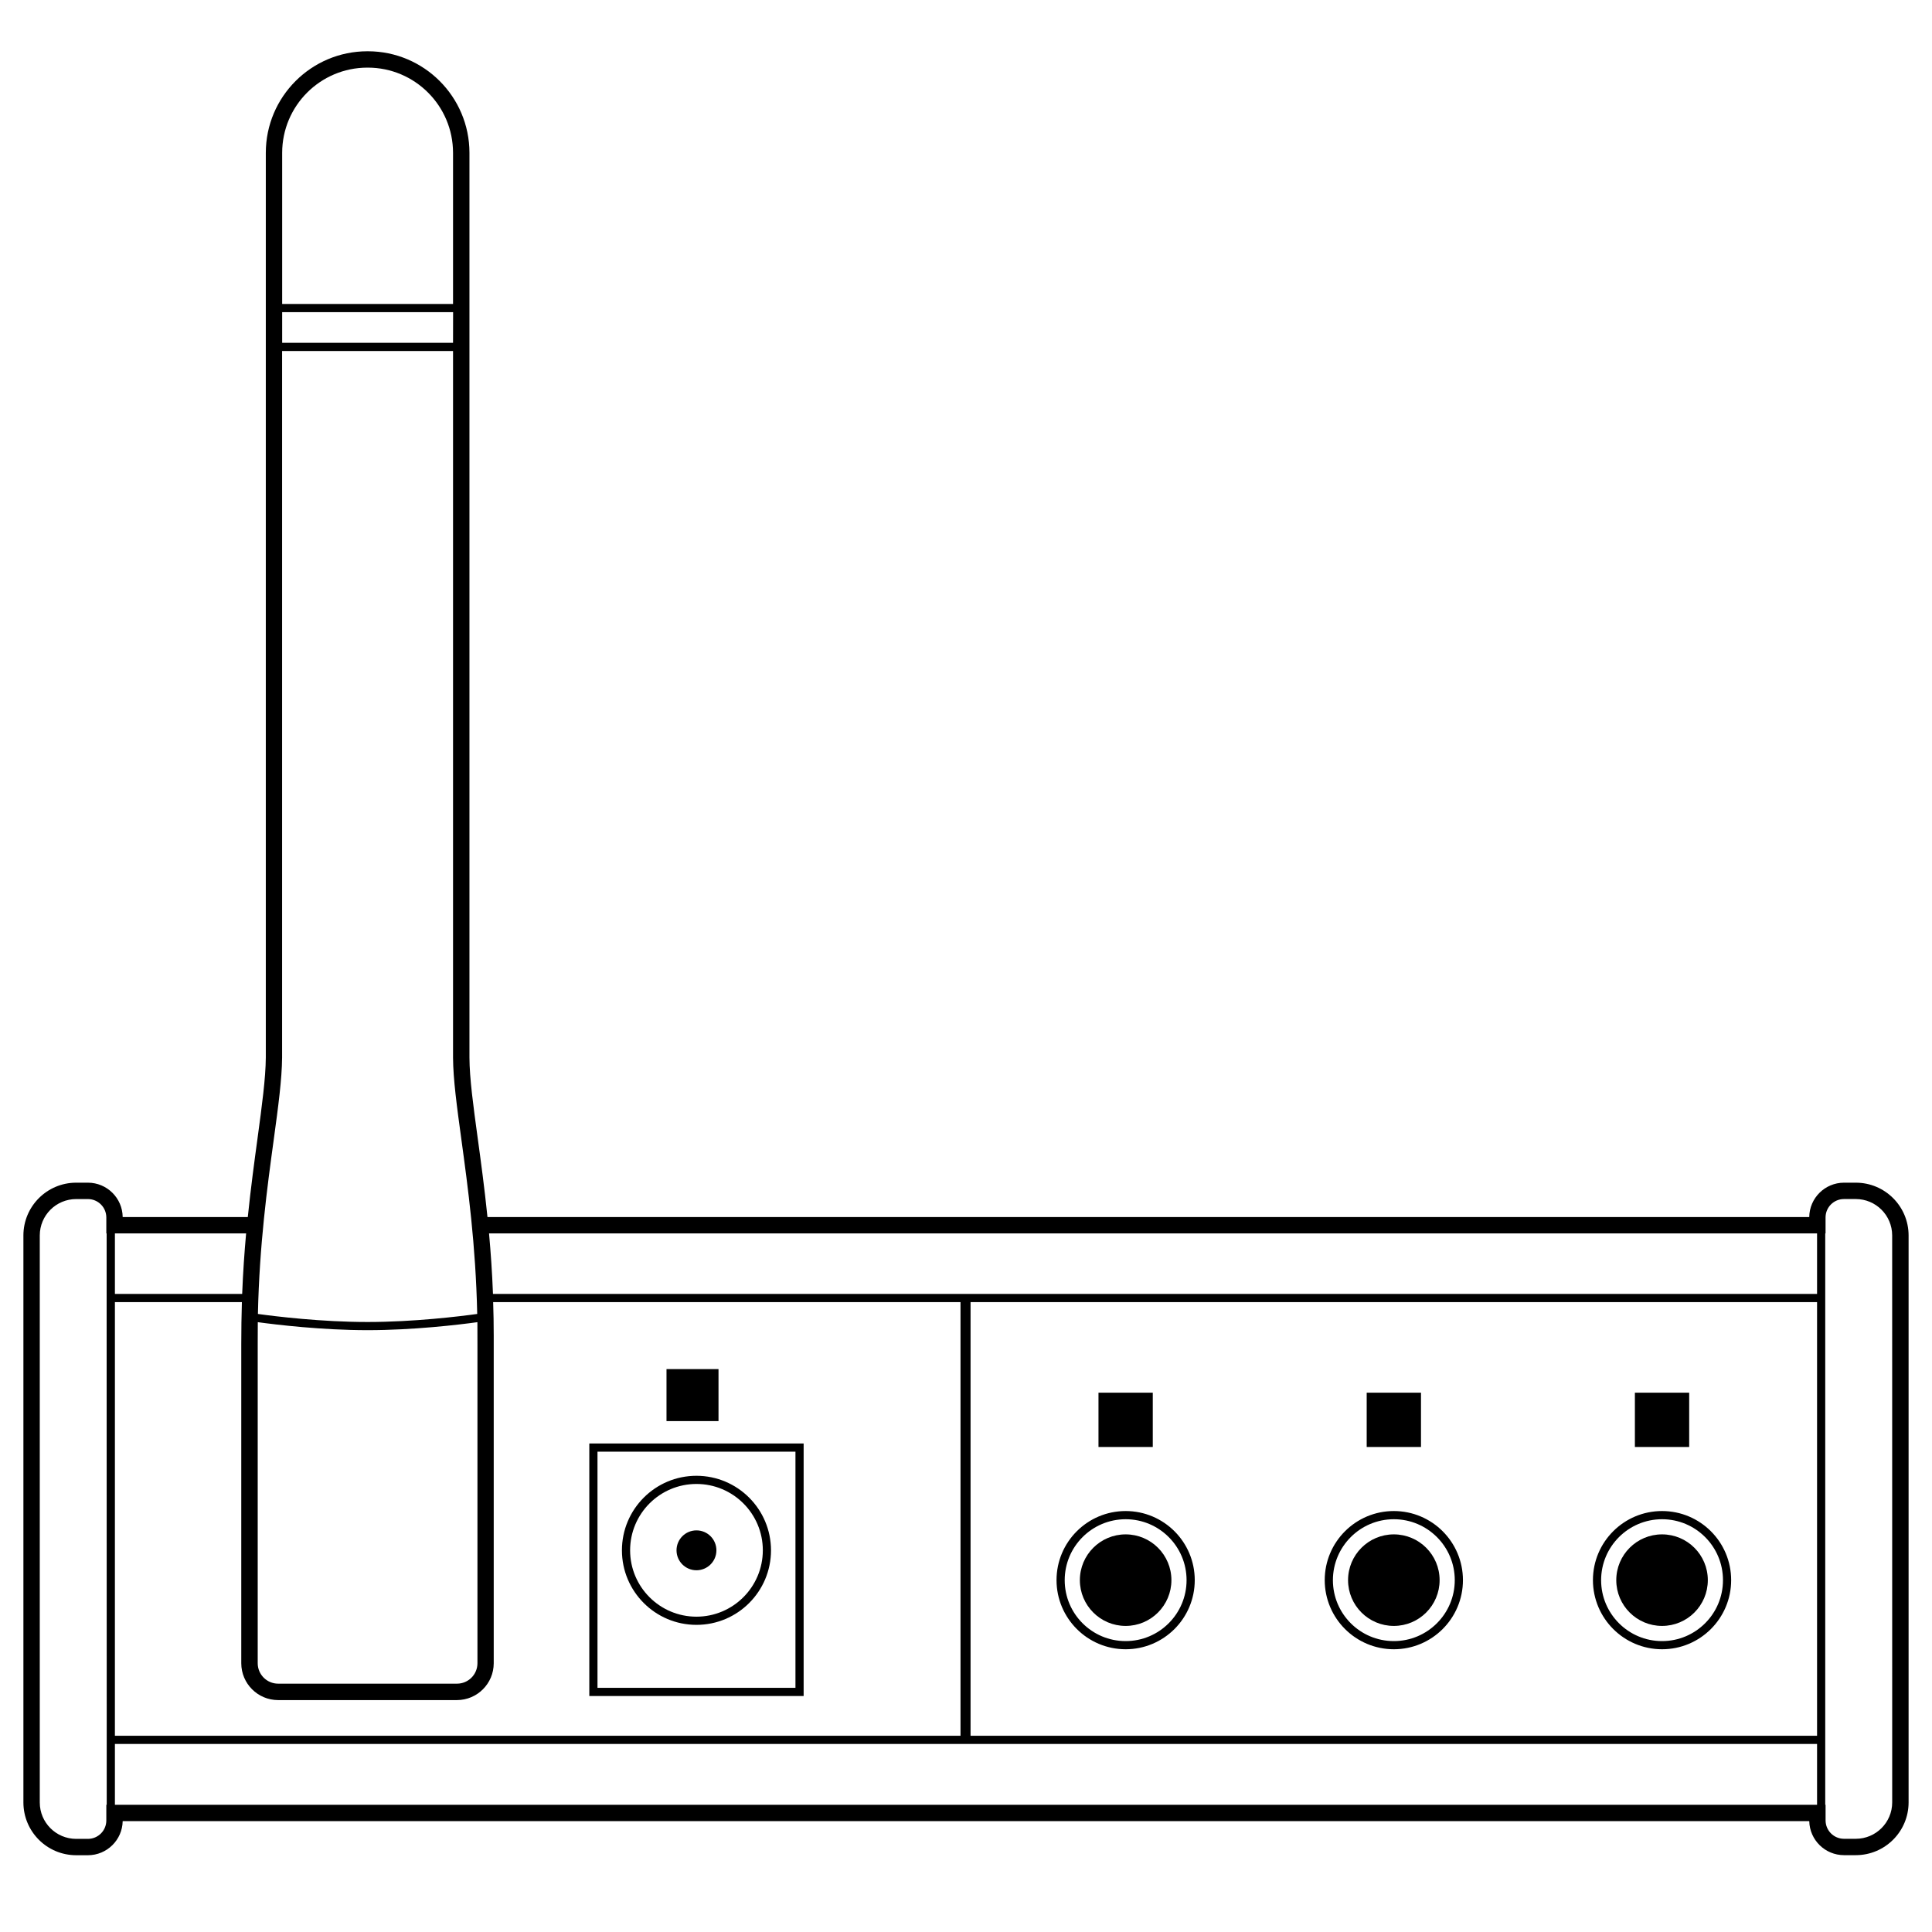
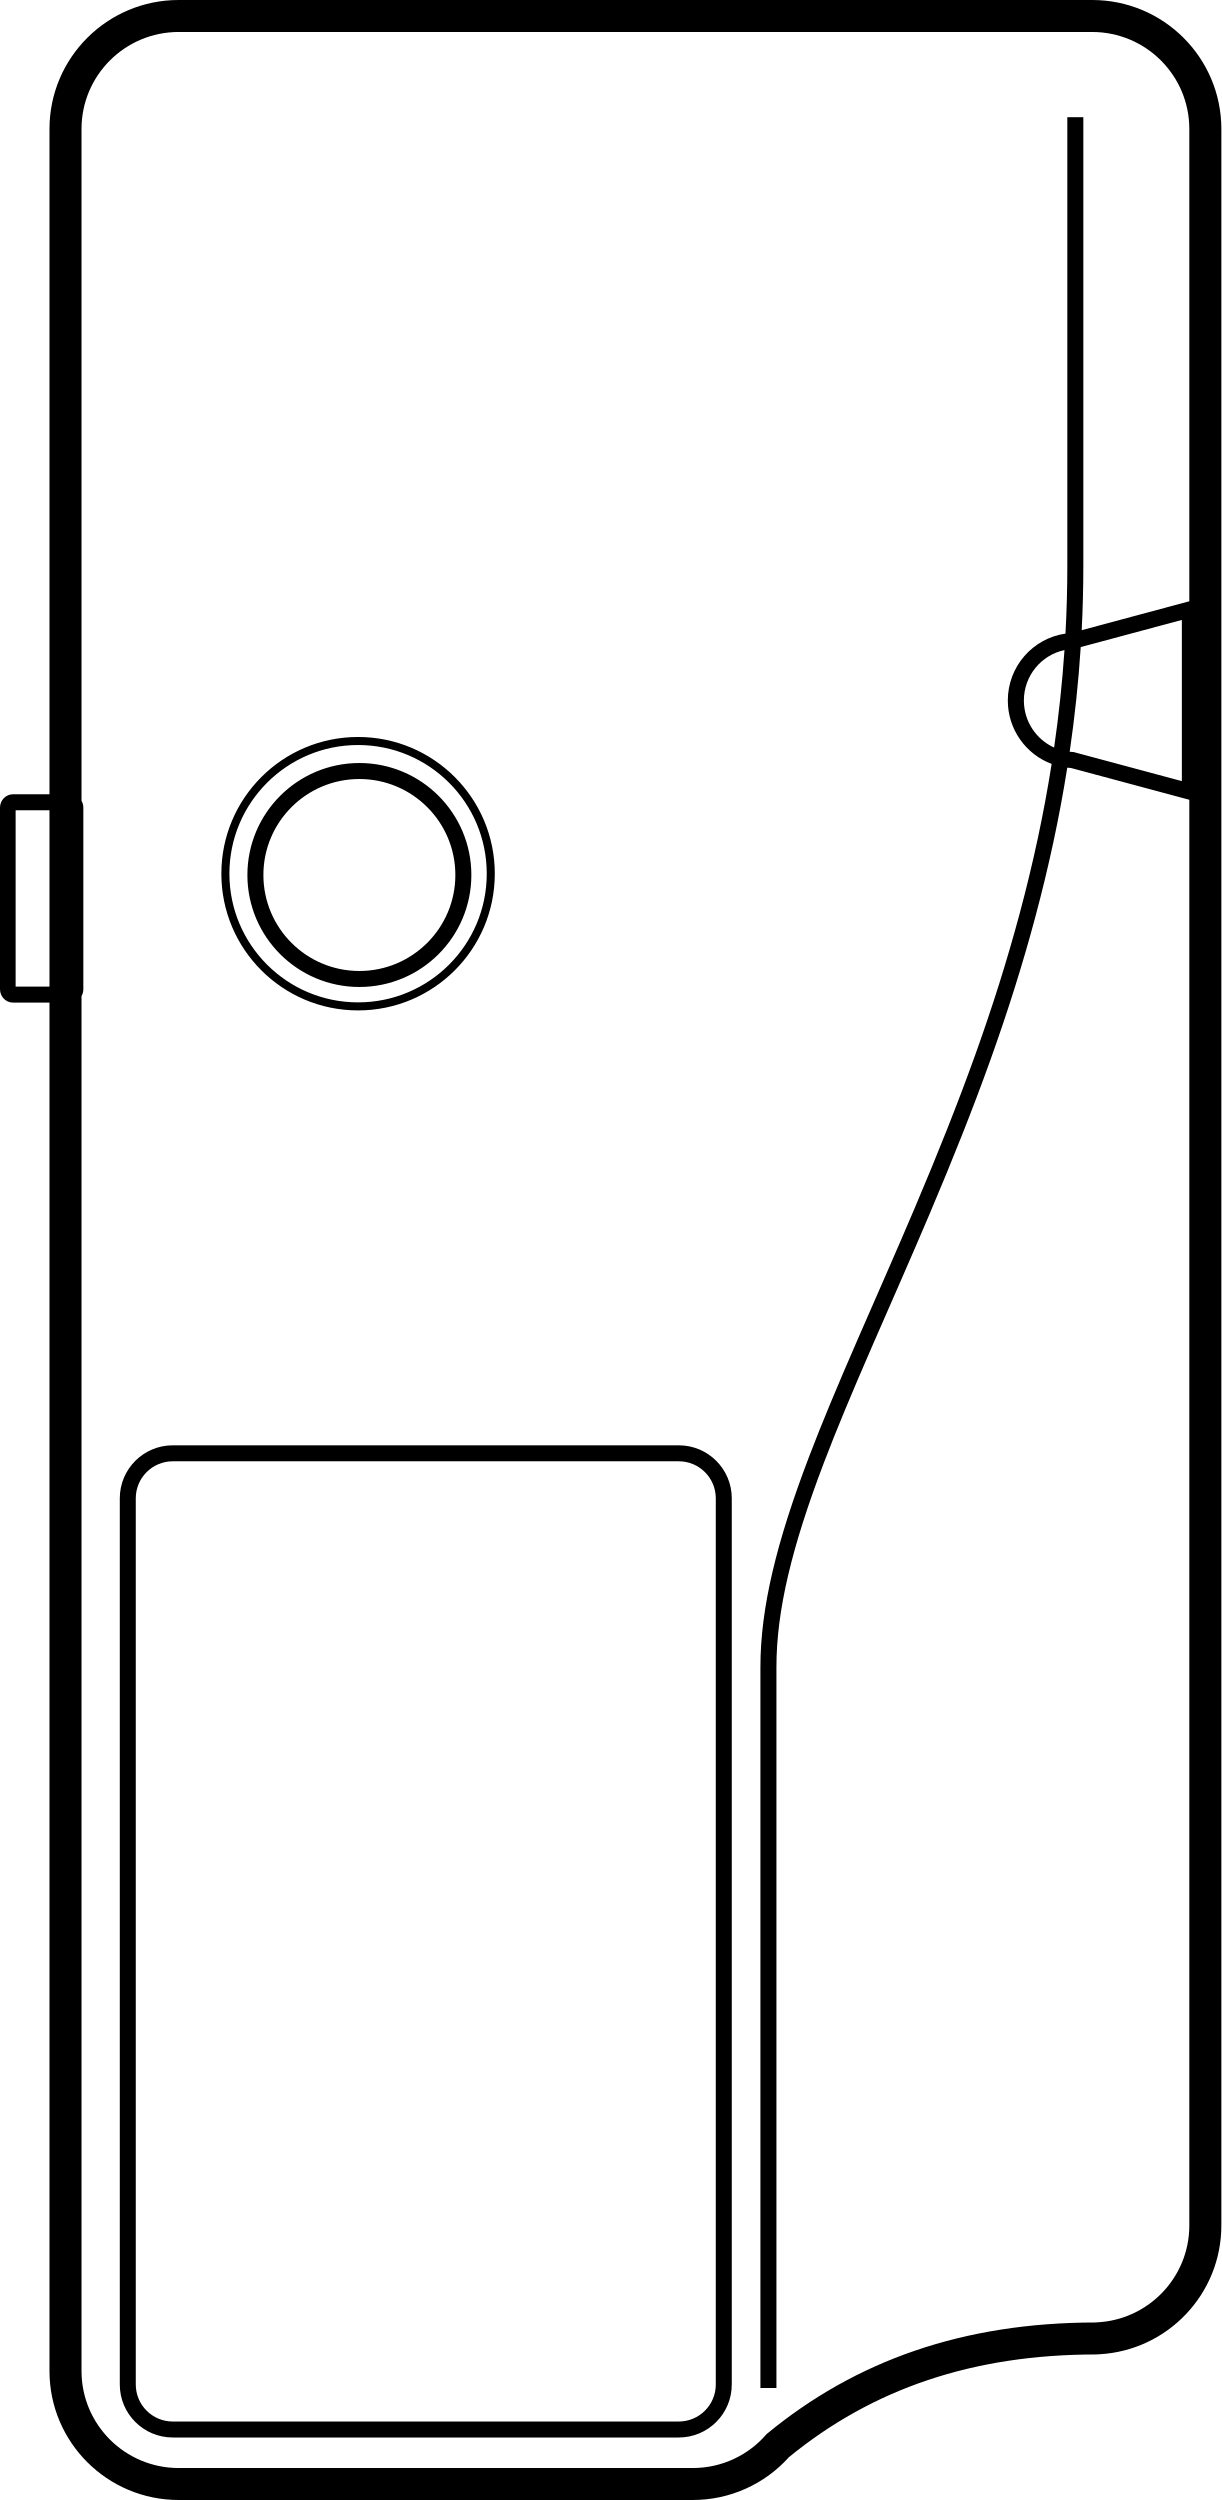
- <svg xmlns="http://www.w3.org/2000/svg" id="Layer_1" data-name="Layer 1" viewBox="0 0 1417.32 1417.32">
-   <path d="M432.32,1244.2H589.55V1058.94H432.32Zm6-179.25H583.55V1238.2H438.32Z" />
-   <path d="M510.93,1082.64a54.68,54.68,0,1,0,54.68,54.68A54.74,54.74,0,0,0,510.93,1082.64Zm0,103.36a48.68,48.68,0,1,1,48.68-48.68A48.74,48.74,0,0,1,510.93,1186Z" />
-   <circle cx="510.93" cy="1137.32" r="14.63" />
-   <rect x="488.95" y="1004.37" width="38.15" height="38.15" />
-   <path d="M1361.46,867.62h-8.7a25.52,25.52,0,0,0-25.49,25.21H357.61c-2.19-21.42-4.83-40.8-7.22-58.3-3.19-23.36-5.94-43.53-6-58.74V112.08a74.56,74.56,0,0,0-74.47-74.47h-.45A74.56,74.56,0,0,0,195,112.08V775.75c-.1,15.25-2.85,35.42-6,58.78-2.39,17.5-5,36.88-7.22,58.3H90a25.52,25.52,0,0,0-25.49-25.21h-8.7A38.73,38.73,0,0,0,17.17,906.3v416A38.73,38.73,0,0,0,55.86,1361h8.7A25.52,25.52,0,0,0,90,1336H1327.28a25.52,25.52,0,0,0,25.49,24.95h8.7a38.73,38.73,0,0,0,38.68-38.68v-416A38.73,38.73,0,0,0,1361.46,867.62ZM78.29,1273.36h0V1324H78v11.45A13.51,13.51,0,0,1,64.56,1349h-8.7a26.71,26.71,0,0,1-26.68-26.68v-416a26.71,26.71,0,0,1,26.68-26.68h8.7A13.51,13.51,0,0,1,78,893.11v11.72h.23v50.39h0ZM1333,904.83v44.38H361.65c-.61-15.65-1.63-30.42-2.89-44.38Zm0,368.53H712V955.22h621ZM350.26,985.95l0,6h0v228.19a15,15,0,0,1-15,15H204.06a15,15,0,0,1-15-15V985.95q-.05-8.14.06-16c13.59,1.85,46.86,5.86,80.55,5.86s67-4,80.55-5.86Q350.31,977.82,350.26,985.95ZM332.35,251.5H207V229h125.4ZM269.43,49.61h.45a62.55,62.55,0,0,1,62.47,62.47V223H207V112.08A62.55,62.55,0,0,1,269.43,49.61ZM200.8,836.15c3.38-24.75,6-44.3,6.15-60.36V257.5h125.4V775.82c.1,16,2.77,35.58,6.15,60.33,4.74,34.73,10.5,76.9,11.59,127.77-12.92,1.78-46.46,5.9-80.44,5.9s-67.51-4.12-80.44-5.9C190.31,913.05,196.06,870.88,200.8,836.15ZM84.3,904.83h96.25c-1.26,14-2.28,28.73-2.89,44.38H84.3Zm0,50.39h93.15Q177,970.09,177,986v234.19a27.05,27.05,0,0,0,27,27h131.2a27.05,27.05,0,0,0,27-27V980h0q0-12.73-.42-24.77H704.63v318.14H84.29ZM1333,1324H84.3v-44.64H1333Zm55.12-1.74a26.71,26.71,0,0,1-26.68,26.68h-8.7a13.51,13.51,0,0,1-13.49-13.49V1324H1339V904.83h.23V893.11a13.51,13.51,0,0,1,13.49-13.49h8.7a26.71,26.71,0,0,1,26.68,26.68Z" />
-   <rect x="805.85" y="1021.68" width="39.83" height="39.83" />
-   <path d="M825.77,1209.9a50.7,50.7,0,1,0-50.7-50.7A50.75,50.75,0,0,0,825.77,1209.9Zm0-95.39a44.7,44.7,0,1,1-44.7,44.7A44.75,44.75,0,0,1,825.77,1114.51Z" />
-   <circle cx="825.77" cy="1159.2" r="33.58" />
-   <rect x="1002.61" y="1021.68" width="39.83" height="39.83" />
-   <path d="M1022.52,1209.9a50.7,50.7,0,1,0-50.7-50.7A50.75,50.75,0,0,0,1022.52,1209.9Zm0-95.39a44.7,44.7,0,1,1-44.7,44.7A44.75,44.75,0,0,1,1022.52,1114.51Z" />
-   <circle cx="1022.52" cy="1159.2" r="33.58" />
-   <rect x="1199.36" y="1021.68" width="39.83" height="39.83" />
-   <path d="M1219.28,1209.9a50.7,50.7,0,1,0-50.7-50.7A50.75,50.75,0,0,0,1219.28,1209.9Zm0-95.39a44.7,44.7,0,1,1-44.7,44.7A44.75,44.75,0,0,1,1219.28,1114.51Z" />
-   <circle cx="1219.28" cy="1159.2" r="33.58" />
+ <svg xmlns="http://www.w3.org/2000/svg" width="469px" height="960px" viewBox="0 0 469 960" version="1.1">
+   <g id="Flex-1" stroke="none" stroke-width="1" fill="none" fill-rule="evenodd">
+     <path d="M456.699,307.113 L411.263,294.909 C410.782,294.881 410.304,294.839 409.83,294.784 C406.794,313.949 402.66,333.112 397.481,352.424 C387.717,388.832 375.02,423.63 356.83,466.478 C353.555,474.193 350.191,481.976 345.827,491.967 C345.601,492.485 337.457,511.09 335.183,516.318 C326.831,535.521 321.232,548.946 316.362,561.731 C304.124,593.86 298.149,618.39 298.149,640.116 L298.149,917 L292,917 L292,640.116 C292,617.498 298.135,592.313 310.615,559.548 C315.526,546.655 321.157,533.155 329.543,513.872 C331.821,508.635 339.968,490.024 340.191,489.512 C344.547,479.538 347.904,471.774 351.17,464.081 C369.257,421.473 381.863,386.925 391.542,350.835 C396.709,331.565 400.823,312.454 403.832,293.344 C393.981,289.67 387,280.128 387,269 C387,255.959 396.586,245.097 409.145,243.304 C409.614,234.664 409.851,225.996 409.851,217.287 L409.851,45 C409.851,45 409.851,45 416,45 L416,47.733 L409.851,47.733 L409.851,45 L416,45 L416,217.287 C416,225.554 415.789,233.783 415.372,241.987 L456.699,230.887 L456.699,49.535 C456.699,28.961 439.994,12.281 419.387,12.281 L68.613,12.281 C48.006,12.281 31.301,28.961 31.301,49.535 L31.301,307.511 C31.745,308.277 32,309.172 32,310.128 L32,379.872 C32,380.828 31.745,381.723 31.301,382.489 L31.301,910.465 C31.301,931.039 48.006,947.719 68.613,947.719 L266.03,947.719 C277.375,947.719 287.537,942.663 294.38,934.686 C328.545,906.457 369.854,891.832 420.841,891.832 L420.997,891.798 C440.857,890.956 456.699,874.614 456.699,854.578 L456.699,307.113 Z M414.998,248.478 C414.134,261.922 412.715,275.304 410.76,288.677 C411.134,288.716 411.512,288.744 411.892,288.762 L412.226,288.777 L453.831,299.952 L453.831,238.048 L414.998,248.478 Z M404.781,287.062 C406.584,274.608 407.915,262.148 408.759,249.637 C399.836,251.519 393.169,259.496 393.169,269 C393.169,277.028 397.926,283.966 404.781,287.062 Z M19,385 L5,385 C2.239,385 0,382.704 0,379.872 L0,310.128 C0,307.296 2.239,305 5,305 L19,305 L19,49.535 C19,22.178 41.212,0 68.613,0 L419.387,0 C446.788,0 469,22.178 469,49.535 L469,854.578 C469,880.893 448.407,902.538 422.259,904.031 C421.788,904.086 421.315,904.113 420.841,904.113 C373.706,904.113 335.21,917.179 302.967,943.536 C293.637,953.922 280.315,960 266.03,960 L68.613,960 C41.212,960 19,937.822 19,910.465 L19,385 Z M19,378.846 L19,311.154 L6,311.154 L6,378.846 L19,378.846 Z M138,379 C114.252,379 95,359.748 95,336 C95,312.252 114.252,293 138,293 C161.748,293 181,312.252 181,336 C181,359.748 161.748,379 138,379 Z M138,372.857 C158.356,372.857 174.857,356.356 174.857,336 C174.857,315.644 158.356,299.143 138,299.143 C117.644,299.143 101.143,315.644 101.143,336 C101.143,356.356 117.644,372.857 138,372.857 Z M137.5,388 C108.505,388 85,364.495 85,335.5 C85,306.505 108.505,283 137.5,283 C166.495,283 190,306.505 190,335.5 C190,364.495 166.495,388 137.5,388 Z M137.5,384.912 C164.789,384.912 186.912,362.789 186.912,335.5 C186.912,308.211 164.789,286.088 137.5,286.088 C110.211,286.088 88.088,308.211 88.088,335.5 C88.088,362.789 110.211,384.912 137.5,384.912 Z M66.354,555 L260.646,555 C271.887,555 281,564.109 281,575.346 L281,915.654 C281,926.891 271.887,936 260.646,936 L66.354,936 C55.113,936 46,926.891 46,915.654 L46,575.346 C46,564.109 55.113,555 66.354,555 Z M66.354,561.135 C58.502,561.135 52.137,567.497 52.137,575.346 L52.137,915.654 C52.137,923.503 58.502,929.865 66.354,929.865 L260.646,929.865 C268.498,929.865 274.863,923.503 274.863,915.654 L274.863,575.346 C274.863,567.497 268.498,561.135 260.646,561.135 L66.354,561.135 Z" id="Combined-Shape" fill="#000000" fill-rule="nonzero" />
+   </g>
</svg>
